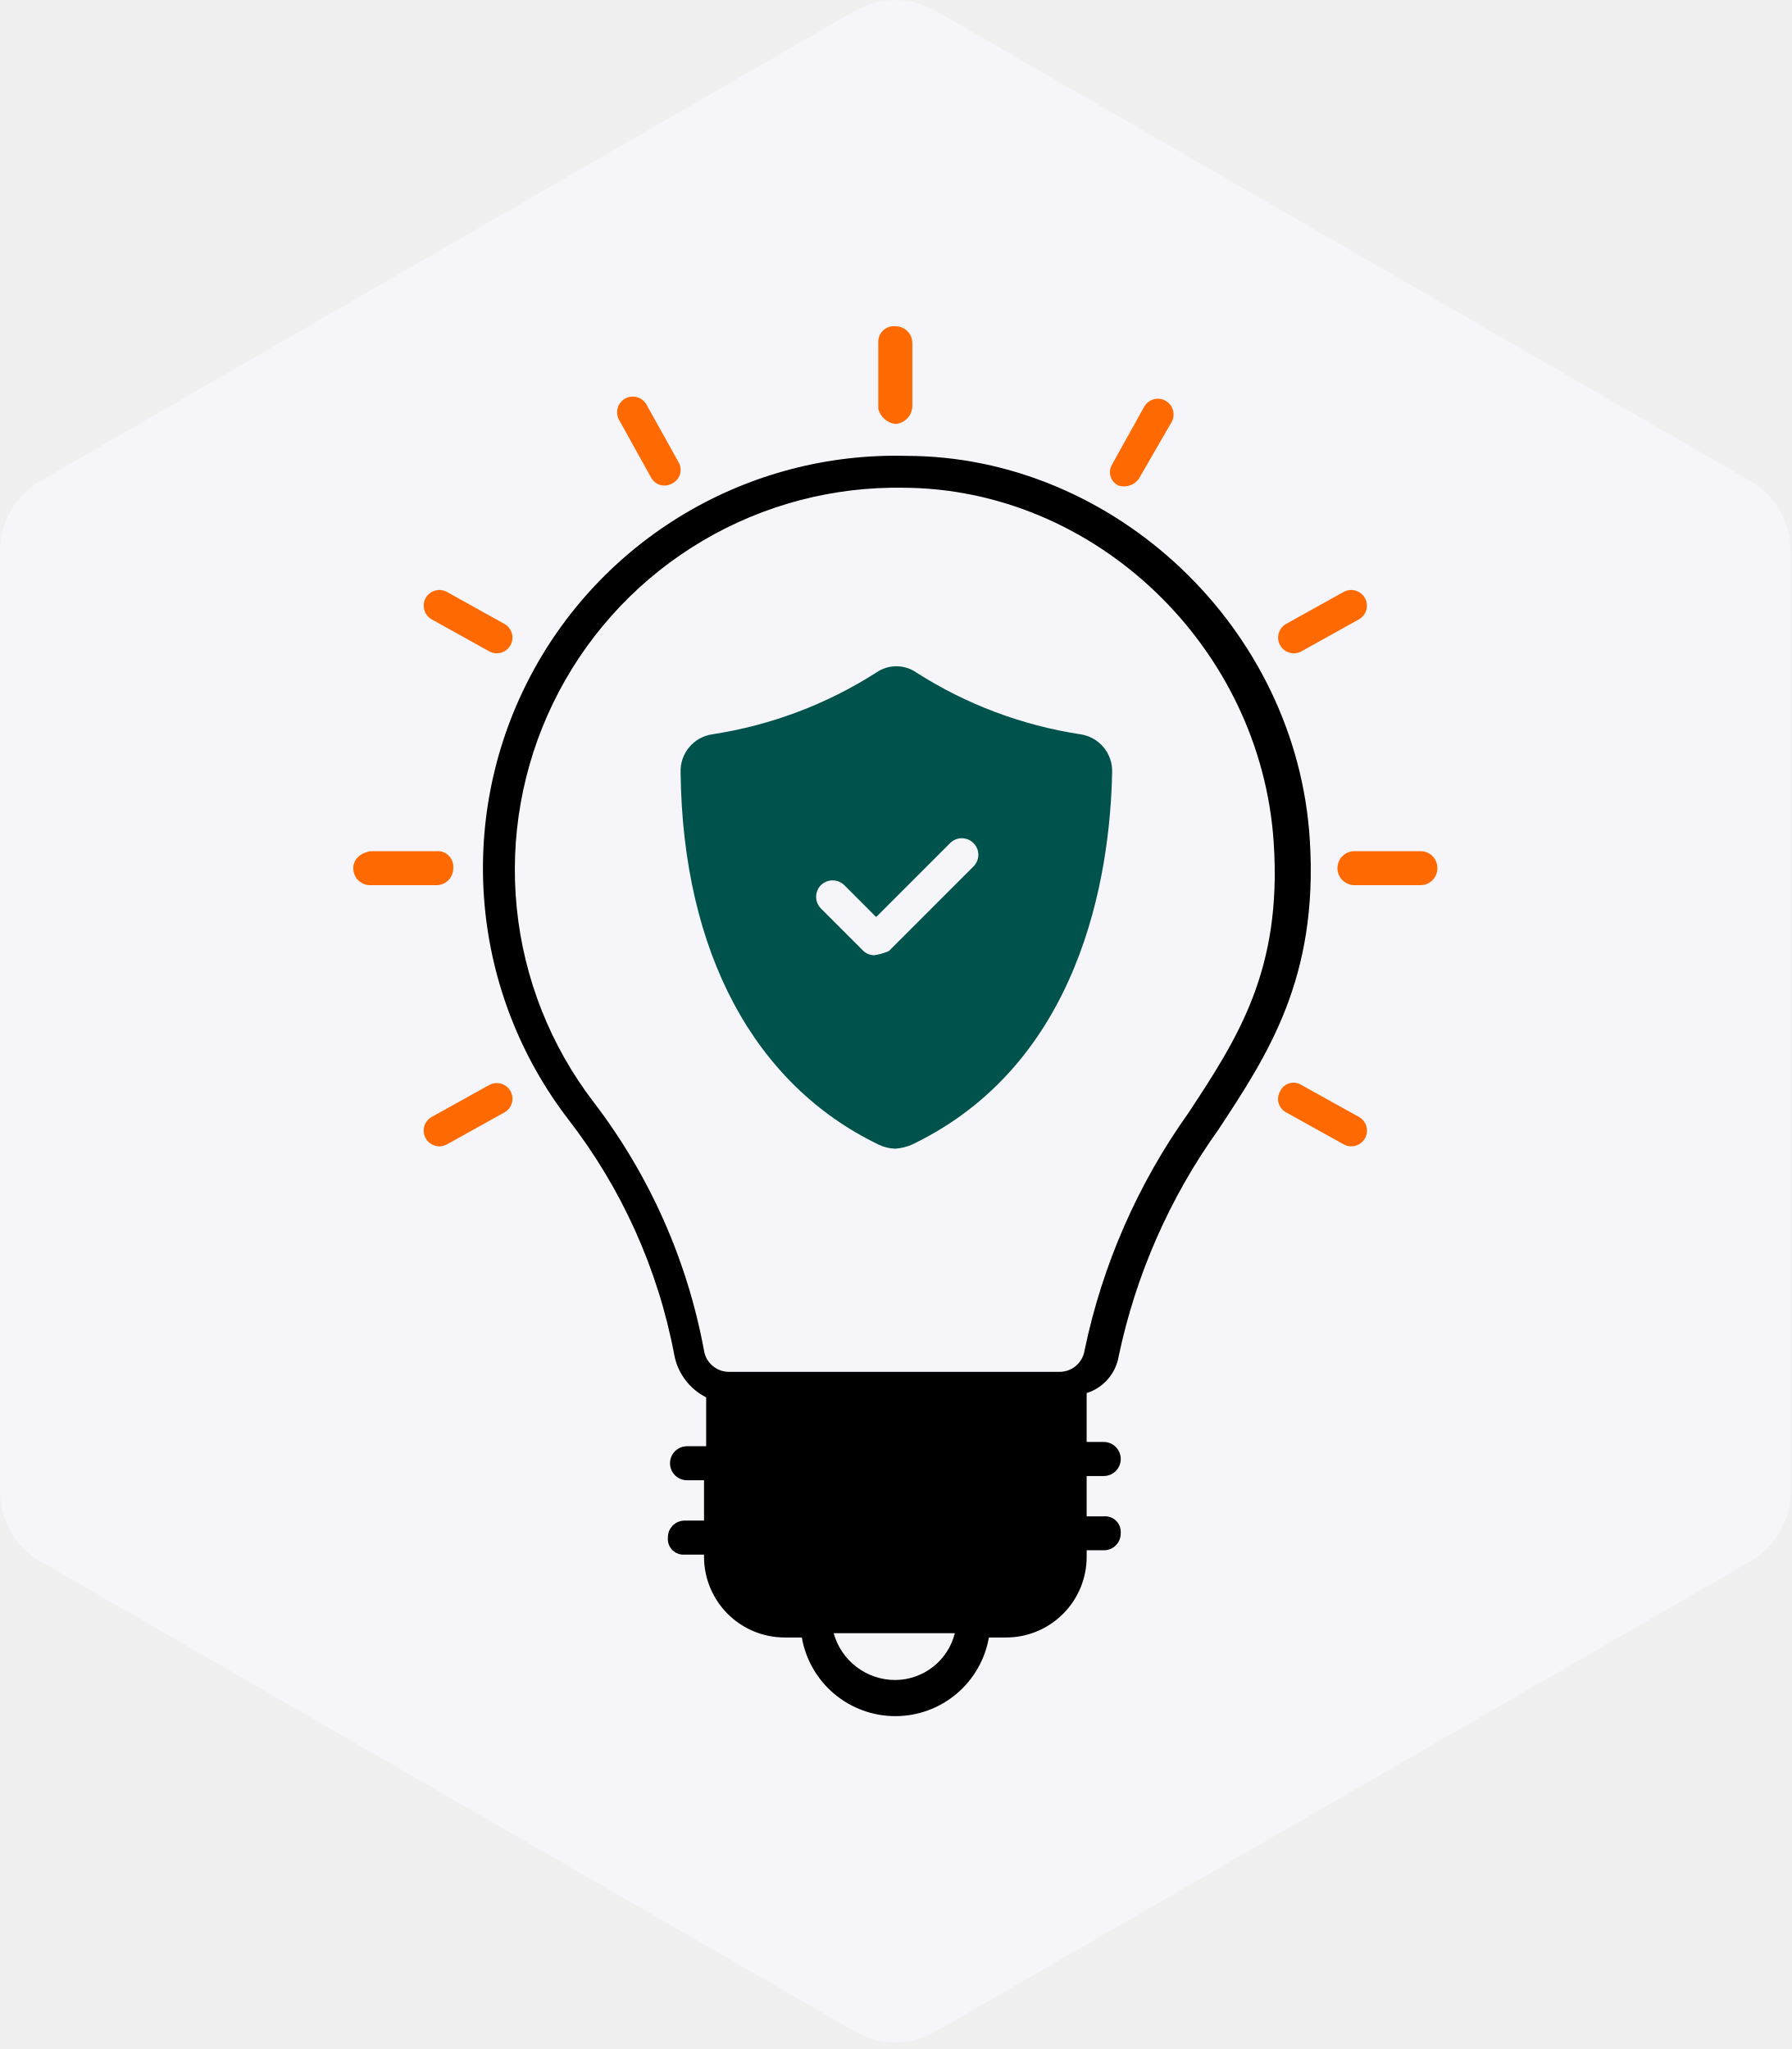
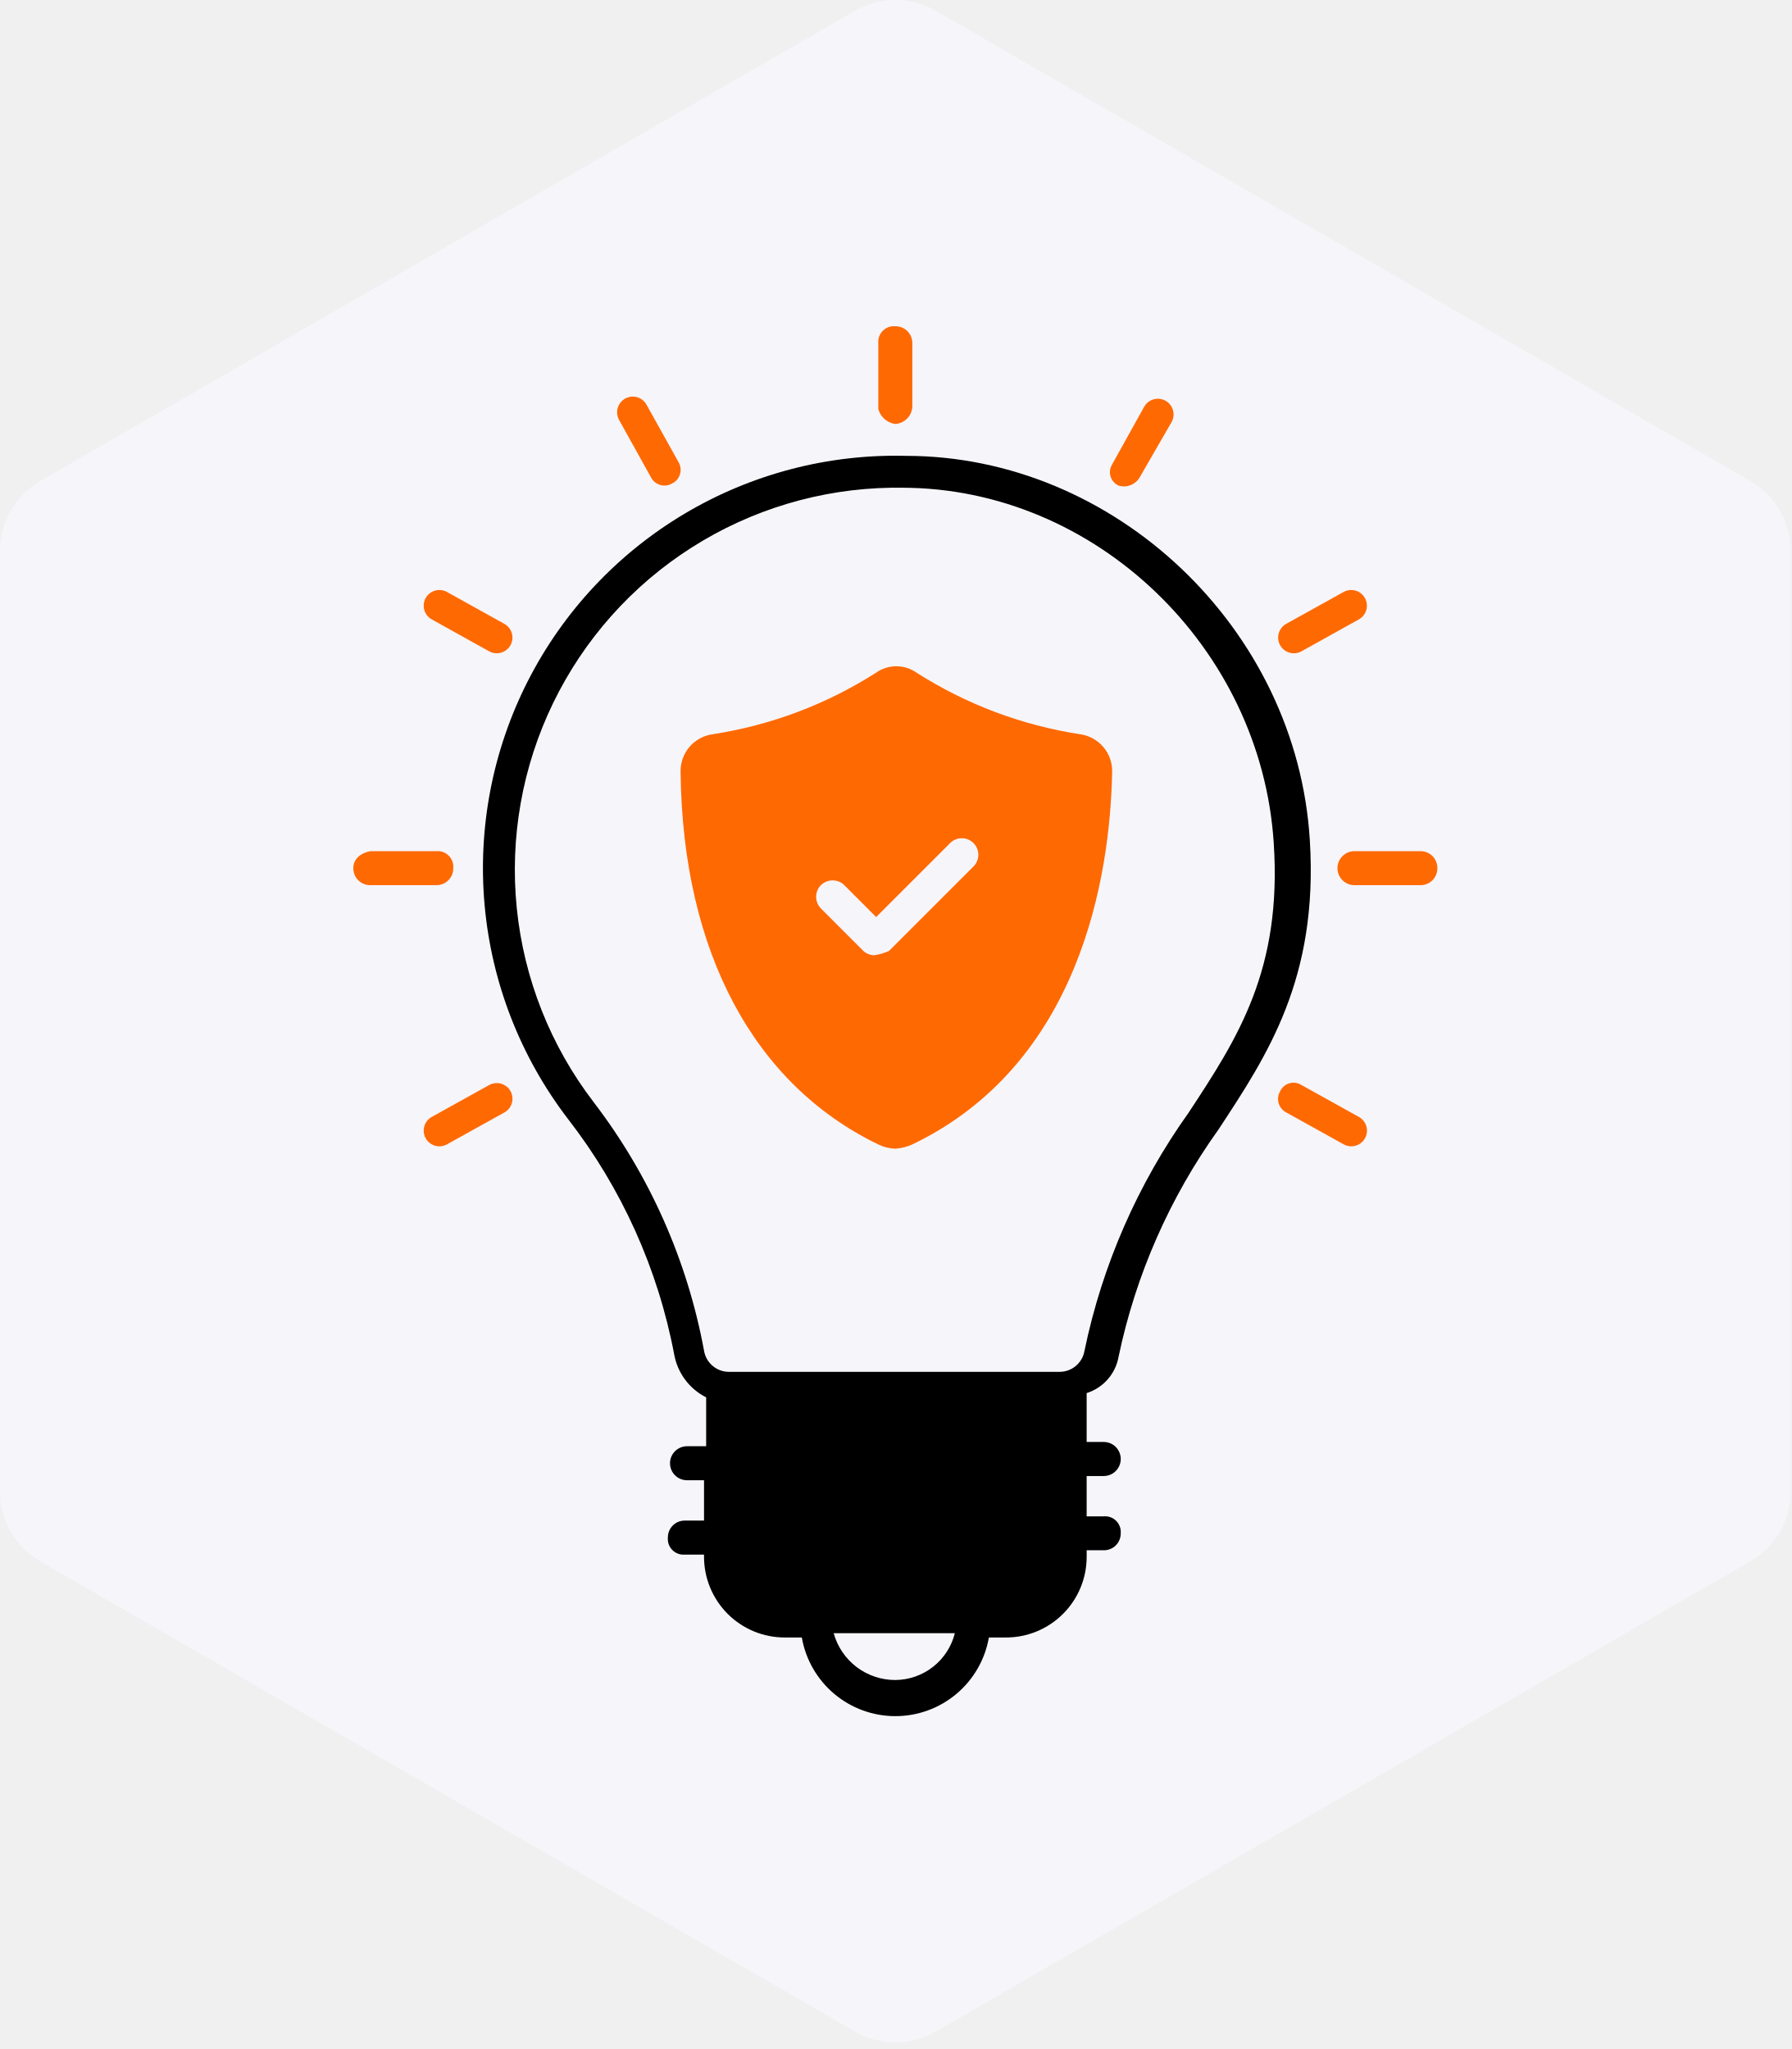
<svg xmlns="http://www.w3.org/2000/svg" width="111" height="127" viewBox="0 0 111 127" fill="none">
  <g clip-path="url(#clip0_246_1502)">
    <path d="M108.467 29.817L57.983 0.67C57.223 0.231 56.361 0 55.483 0C54.605 0 53.743 0.231 52.983 0.67L2.5 29.817C1.74 30.256 1.109 30.887 0.67 31.647C0.231 32.407 2.23723e-05 33.269 7.6224e-08 34.147V92.44C-0 93.318 0.231 94.18 0.67 94.94C1.109 95.701 1.74 96.332 2.5 96.771L52.983 125.917C53.743 126.356 54.605 126.587 55.483 126.587C56.361 126.587 57.223 126.356 57.983 125.917L108.467 96.771C109.227 96.332 109.858 95.701 110.297 94.94C110.736 94.18 110.967 93.318 110.967 92.44V34.147C110.967 33.269 110.736 32.407 110.297 31.647C109.858 30.887 109.227 30.256 108.467 29.817Z" fill="#F6F5FA" />
    <path d="M56.536 25.225V21.275C56.538 21.136 56.512 20.998 56.46 20.869C56.408 20.741 56.33 20.623 56.232 20.525C56.133 20.427 56.016 20.349 55.888 20.297C55.759 20.245 55.621 20.219 55.482 20.221C55.34 20.208 55.197 20.226 55.064 20.274C54.93 20.323 54.808 20.4 54.708 20.501C54.607 20.601 54.53 20.723 54.481 20.857C54.433 20.991 54.415 21.133 54.428 21.275V25.357C54.495 25.597 54.63 25.812 54.817 25.976C55.004 26.139 55.236 26.245 55.482 26.279C55.755 26.261 56.013 26.143 56.207 25.95C56.401 25.756 56.517 25.498 56.536 25.225Z" fill="#FF6902" />
    <path d="M41.651 29.967C41.767 29.91 41.87 29.83 41.954 29.732C42.038 29.634 42.1 29.519 42.138 29.395C42.175 29.272 42.187 29.142 42.172 29.014C42.157 28.886 42.116 28.762 42.051 28.65L40.07 25.093C39.948 24.866 39.741 24.697 39.494 24.623C39.247 24.549 38.98 24.576 38.753 24.698C38.526 24.82 38.357 25.028 38.283 25.275C38.209 25.522 38.236 25.788 38.358 26.015L40.334 29.575C40.392 29.69 40.473 29.793 40.571 29.875C40.67 29.958 40.785 30.02 40.908 30.057C41.031 30.093 41.161 30.104 41.289 30.089C41.417 30.073 41.54 30.032 41.651 29.967Z" fill="#FF6902" />
    <path d="M30.323 40.375C30.55 40.497 30.816 40.524 31.063 40.45C31.31 40.376 31.518 40.207 31.64 39.98C31.762 39.753 31.789 39.487 31.715 39.24C31.641 38.993 31.472 38.785 31.245 38.663L27.689 36.685C27.462 36.563 27.196 36.536 26.949 36.61C26.702 36.684 26.494 36.853 26.372 37.08C26.25 37.307 26.223 37.573 26.297 37.82C26.371 38.067 26.54 38.275 26.767 38.397L30.323 40.375Z" fill="#FF6902" />
    <path d="M79.72 68.958L83.277 70.934C83.389 70.995 83.513 71.032 83.64 71.045C83.767 71.058 83.895 71.046 84.017 71.009C84.14 70.973 84.254 70.912 84.352 70.832C84.451 70.751 84.534 70.651 84.594 70.539C84.655 70.427 84.692 70.303 84.705 70.176C84.718 70.049 84.706 69.921 84.669 69.799C84.633 69.676 84.572 69.562 84.492 69.464C84.411 69.365 84.311 69.282 84.199 69.222L80.642 67.246C80.531 67.177 80.407 67.132 80.278 67.115C80.149 67.098 80.017 67.109 79.892 67.147C79.768 67.184 79.653 67.249 79.555 67.335C79.457 67.421 79.378 67.527 79.325 67.646C79.261 67.757 79.22 67.88 79.206 68.008C79.191 68.135 79.202 68.264 79.239 68.387C79.276 68.51 79.338 68.624 79.421 68.722C79.503 68.82 79.605 68.901 79.72 68.958Z" fill="#FF6902" />
    <path d="M21.896 53.81C21.894 53.949 21.919 54.087 21.972 54.216C22.024 54.344 22.102 54.462 22.2 54.56C22.298 54.658 22.415 54.736 22.544 54.788C22.673 54.84 22.811 54.866 22.95 54.864H27.034C27.172 54.866 27.311 54.84 27.439 54.788C27.568 54.736 27.685 54.658 27.783 54.56C27.882 54.462 27.959 54.344 28.012 54.216C28.064 54.087 28.09 53.949 28.088 53.81C28.101 53.668 28.082 53.526 28.034 53.392C27.986 53.258 27.909 53.136 27.808 53.036C27.707 52.935 27.586 52.858 27.452 52.809C27.318 52.761 27.175 52.743 27.034 52.756H22.947C22.288 52.888 21.893 53.283 21.893 53.81H21.896Z" fill="#FF6902" />
    <path d="M89.072 53.81C89.074 53.671 89.048 53.533 88.996 53.404C88.944 53.276 88.866 53.158 88.768 53.06C88.669 52.962 88.552 52.884 88.424 52.832C88.295 52.78 88.157 52.754 88.018 52.756H83.935C83.655 52.756 83.387 52.867 83.19 53.065C82.992 53.262 82.881 53.531 82.881 53.81C82.881 54.09 82.992 54.358 83.19 54.555C83.387 54.753 83.655 54.864 83.935 54.864H88.019C88.158 54.866 88.296 54.84 88.424 54.788C88.553 54.735 88.67 54.658 88.768 54.559C88.866 54.461 88.944 54.344 88.996 54.215C89.048 54.087 89.074 53.949 89.072 53.81Z" fill="#FF6902" />
    <path d="M27.689 70.934L31.246 68.958C31.473 68.836 31.642 68.628 31.716 68.381C31.79 68.134 31.763 67.868 31.641 67.641C31.519 67.414 31.311 67.245 31.064 67.171C30.817 67.097 30.551 67.124 30.324 67.246L26.767 69.222C26.54 69.344 26.371 69.552 26.297 69.799C26.223 70.046 26.25 70.312 26.372 70.539C26.494 70.766 26.702 70.935 26.949 71.009C27.196 71.083 27.462 71.056 27.689 70.934Z" fill="#FF6902" />
    <path d="M80.642 40.375L84.195 38.397C84.422 38.275 84.591 38.067 84.665 37.82C84.74 37.573 84.712 37.307 84.59 37.08C84.468 36.853 84.26 36.684 84.013 36.61C83.766 36.536 83.5 36.563 83.273 36.685L79.716 38.661C79.489 38.784 79.32 38.992 79.246 39.239C79.172 39.487 79.199 39.754 79.322 39.981C79.445 40.208 79.653 40.377 79.901 40.451C80.148 40.525 80.415 40.498 80.642 40.375Z" fill="#FF6902" />
    <path d="M70.632 29.575L72.608 26.15C72.731 25.923 72.758 25.657 72.684 25.409C72.611 25.162 72.442 24.954 72.215 24.831C71.988 24.709 71.721 24.681 71.474 24.755C71.227 24.829 71.019 24.998 70.896 25.225L68.92 28.782C68.851 28.893 68.806 29.017 68.789 29.146C68.772 29.275 68.783 29.407 68.821 29.532C68.859 29.656 68.923 29.771 69.009 29.869C69.095 29.967 69.201 30.046 69.32 30.099C69.567 30.174 69.832 30.162 70.071 30.066C70.31 29.971 70.51 29.796 70.637 29.572L70.632 29.575Z" fill="#FF6902" />
-     <path d="M69.314 84.107C70.376 79.029 72.485 74.229 75.506 70.012C78.536 65.402 81.697 60.659 81.17 52.097C80.379 38.924 69.051 28.255 56.142 28.255C51.319 28.132 46.56 29.377 42.414 31.845C38.269 34.313 34.906 37.903 32.715 42.202C30.524 46.5 29.595 51.331 30.034 56.136C30.473 60.94 32.263 65.523 35.196 69.353C38.519 73.636 40.778 78.648 41.784 83.975C41.888 84.537 42.121 85.067 42.464 85.524C42.806 85.981 43.25 86.353 43.76 86.61V89.64H42.574C42.295 89.64 42.026 89.751 41.829 89.949C41.631 90.146 41.52 90.415 41.52 90.694C41.52 90.974 41.631 91.242 41.829 91.439C42.026 91.637 42.295 91.748 42.574 91.748H43.628V94.248H42.442C42.303 94.246 42.165 94.272 42.036 94.324C41.908 94.376 41.791 94.454 41.692 94.552C41.594 94.65 41.517 94.767 41.464 94.896C41.412 95.025 41.386 95.163 41.388 95.302C41.375 95.444 41.393 95.587 41.442 95.72C41.49 95.854 41.567 95.976 41.668 96.076C41.768 96.177 41.89 96.254 42.024 96.302C42.158 96.351 42.3 96.369 42.442 96.356H43.628V96.488C43.627 97.146 43.756 97.797 44.008 98.405C44.259 99.012 44.628 99.564 45.093 100.03C45.558 100.495 46.11 100.863 46.718 101.115C47.325 101.366 47.977 101.495 48.634 101.494H49.688C49.925 102.859 50.637 104.096 51.697 104.988C52.758 105.88 54.099 106.369 55.484 106.369C56.87 106.369 58.211 105.88 59.271 104.988C60.331 104.096 61.043 102.859 61.28 101.494H62.334C62.992 101.495 63.643 101.366 64.251 101.115C64.859 100.863 65.411 100.495 65.876 100.03C66.341 99.564 66.709 99.012 66.961 98.405C67.212 97.797 67.341 97.146 67.34 96.488V96.088H68.396C68.535 96.09 68.673 96.064 68.802 96.012C68.931 95.96 69.048 95.882 69.146 95.784C69.244 95.686 69.322 95.569 69.374 95.44C69.426 95.311 69.452 95.173 69.45 95.034C69.462 94.893 69.443 94.751 69.394 94.618C69.346 94.484 69.268 94.364 69.168 94.264C69.067 94.164 68.946 94.087 68.813 94.039C68.68 93.991 68.537 93.973 68.396 93.986H67.339V91.486H68.396C68.676 91.486 68.945 91.375 69.142 91.177C69.34 90.979 69.452 90.71 69.452 90.43C69.452 90.151 69.34 89.882 69.142 89.684C68.945 89.486 68.676 89.375 68.396 89.375H67.339V86.345C67.841 86.187 68.29 85.895 68.639 85.5C68.987 85.106 69.221 84.624 69.315 84.106L69.314 84.107ZM36.778 68.299C34.113 64.816 32.467 60.66 32.025 56.296C31.582 51.932 32.361 47.531 34.273 43.584C36.185 39.636 39.156 36.298 42.855 33.94C46.553 31.582 50.834 30.298 55.22 30.23H55.879C67.866 30.23 78.141 40.11 78.931 52.23C79.458 60.13 76.692 64.349 73.662 68.959C70.51 73.375 68.311 78.4 67.207 83.712C67.147 84.085 66.954 84.425 66.663 84.667C66.373 84.909 66.004 85.038 65.626 85.029H45.208C44.83 85.038 44.461 84.909 44.171 84.667C43.88 84.425 43.687 84.085 43.627 83.712C42.592 78.106 40.245 72.825 36.777 68.3L36.778 68.299ZM55.483 104.129C54.617 104.131 53.773 103.849 53.083 103.325C52.393 102.801 51.894 102.064 51.663 101.229H59.171C58.965 102.053 58.491 102.785 57.823 103.31C57.156 103.835 56.332 104.123 55.483 104.129Z" fill="black" />
-     <path d="M54.428 70.934C54.755 71.098 55.115 71.188 55.482 71.197C55.846 71.172 56.203 71.083 56.536 70.934C66.942 65.928 68.787 54.334 68.918 47.882C68.941 47.312 68.752 46.754 68.386 46.316C68.021 45.878 67.507 45.591 66.942 45.511C63.33 44.958 59.874 43.657 56.795 41.691C56.429 41.434 55.992 41.296 55.545 41.296C55.097 41.296 54.661 41.434 54.295 41.691C51.217 43.657 47.762 44.958 44.152 45.511C43.587 45.591 43.072 45.878 42.707 46.316C42.342 46.754 42.153 47.312 42.176 47.882C42.308 59.082 46.786 67.246 54.427 70.934H54.428ZM50.872 54.863C51.065 54.673 51.325 54.567 51.596 54.567C51.867 54.567 52.127 54.673 52.321 54.863L54.295 56.839L58.905 52.229C59.099 52.049 59.355 51.95 59.62 51.955C59.885 51.96 60.138 52.067 60.326 52.254C60.514 52.441 60.622 52.693 60.627 52.958C60.633 53.223 60.535 53.48 60.356 53.675L55.087 58.944C54.794 59.075 54.483 59.164 54.165 59.207C53.92 59.202 53.686 59.109 53.506 58.944L50.871 56.309C50.681 56.116 50.575 55.855 50.575 55.584C50.575 55.313 50.681 55.053 50.871 54.86L50.872 54.863Z" fill="#00524C" />
+     <path d="M69.314 84.107C70.376 79.029 72.485 74.229 75.506 70.012C78.536 65.402 81.697 60.659 81.17 52.097C80.379 38.924 69.051 28.255 56.142 28.255C51.319 28.132 46.56 29.377 42.414 31.845C38.269 34.313 34.906 37.903 32.715 42.202C30.524 46.501 29.595 51.331 30.034 56.136C30.473 60.94 32.263 65.523 35.196 69.353C38.519 73.636 40.778 78.648 41.784 83.975C41.888 84.537 42.121 85.067 42.464 85.524C42.806 85.981 43.25 86.353 43.76 86.61V89.64H42.574C42.295 89.64 42.026 89.751 41.829 89.949C41.631 90.146 41.52 90.415 41.52 90.694C41.52 90.974 41.631 91.242 41.829 91.439C42.026 91.637 42.295 91.748 42.574 91.748H43.628V94.248H42.442C42.303 94.246 42.165 94.272 42.036 94.324C41.908 94.376 41.791 94.454 41.692 94.552C41.594 94.65 41.517 94.767 41.464 94.896C41.412 95.025 41.386 95.163 41.388 95.302C41.375 95.444 41.393 95.587 41.442 95.72C41.49 95.854 41.567 95.976 41.668 96.076C41.768 96.177 41.89 96.254 42.024 96.302C42.158 96.351 42.3 96.369 42.442 96.356H43.628V96.488C43.627 97.146 43.756 97.797 44.008 98.405C44.259 99.012 44.628 99.564 45.093 100.03C45.558 100.495 46.11 100.863 46.718 101.115C47.325 101.366 47.977 101.495 48.634 101.494H49.688C49.925 102.859 50.637 104.096 51.697 104.988C52.758 105.88 54.099 106.369 55.484 106.369C56.87 106.369 58.211 105.88 59.271 104.988C60.331 104.096 61.043 102.859 61.28 101.494H62.334C62.992 101.495 63.643 101.366 64.251 101.115C64.859 100.863 65.411 100.495 65.876 100.03C66.341 99.564 66.709 99.012 66.961 98.405C67.212 97.797 67.341 97.146 67.34 96.488V96.088H68.396C68.535 96.09 68.673 96.064 68.802 96.012C68.931 95.96 69.048 95.882 69.146 95.784C69.244 95.686 69.322 95.569 69.374 95.44C69.426 95.311 69.452 95.173 69.45 95.034C69.462 94.893 69.443 94.751 69.394 94.618C69.346 94.484 69.268 94.364 69.168 94.264C69.067 94.164 68.946 94.087 68.813 94.039C68.68 93.991 68.537 93.973 68.396 93.986H67.339V91.486H68.396C68.676 91.486 68.945 91.375 69.142 91.177C69.34 90.979 69.452 90.71 69.452 90.43C69.452 90.151 69.34 89.882 69.142 89.684C68.945 89.486 68.676 89.375 68.396 89.375H67.339V86.345C67.841 86.187 68.29 85.895 68.639 85.5C68.987 85.106 69.221 84.624 69.315 84.106L69.314 84.107ZM36.778 68.299C34.113 64.816 32.467 60.66 32.025 56.296C31.582 51.932 32.361 47.531 34.273 43.584C36.185 39.636 39.156 36.298 42.855 33.94C46.553 31.582 50.834 30.298 55.22 30.23H55.879C67.866 30.23 78.141 40.11 78.931 52.23C79.458 60.13 76.692 64.349 73.662 68.959C70.51 73.375 68.311 78.4 67.207 83.712C67.147 84.085 66.954 84.425 66.663 84.667C66.373 84.909 66.004 85.038 65.626 85.029H45.208C44.83 85.038 44.461 84.909 44.171 84.667C43.88 84.425 43.687 84.085 43.627 83.712C42.592 78.106 40.245 72.825 36.777 68.3L36.778 68.299ZM55.483 104.129C54.617 104.131 53.773 103.849 53.083 103.325C52.393 102.801 51.894 102.064 51.663 101.229H59.171C58.965 102.053 58.491 102.785 57.823 103.31C57.156 103.835 56.332 104.123 55.483 104.129Z" fill="black" />
+     <path d="M54.428 70.934C54.755 71.098 55.115 71.188 55.482 71.197C55.846 71.172 56.203 71.083 56.536 70.934C66.942 65.928 68.787 54.334 68.918 47.882C68.941 47.312 68.752 46.754 68.386 46.316C68.021 45.878 67.507 45.591 66.942 45.511C63.33 44.958 59.874 43.657 56.795 41.691C56.429 41.434 55.992 41.296 55.545 41.296C55.097 41.296 54.661 41.434 54.295 41.691C51.217 43.657 47.762 44.958 44.152 45.511C43.587 45.591 43.072 45.878 42.707 46.316C42.342 46.754 42.153 47.312 42.176 47.882C42.308 59.082 46.786 67.246 54.427 70.934H54.428ZM50.872 54.863C51.065 54.673 51.325 54.567 51.596 54.567C51.867 54.567 52.127 54.673 52.321 54.863L54.295 56.839L58.905 52.229C59.099 52.049 59.355 51.95 59.62 51.955C59.885 51.96 60.138 52.067 60.326 52.254C60.514 52.441 60.622 52.693 60.627 52.958C60.633 53.223 60.535 53.48 60.356 53.675L55.087 58.944C54.794 59.075 54.483 59.164 54.165 59.207C53.92 59.202 53.686 59.109 53.506 58.944L50.871 56.309C50.681 56.116 50.575 55.855 50.575 55.584C50.575 55.313 50.681 55.053 50.871 54.86L50.872 54.863Z" fill="#FF6902" />
  </g>
  <defs>
    <clipPath id="clip0_246_1502">
      <rect width="110.967" height="126.586" fill="white" />
    </clipPath>
  </defs>
</svg>
